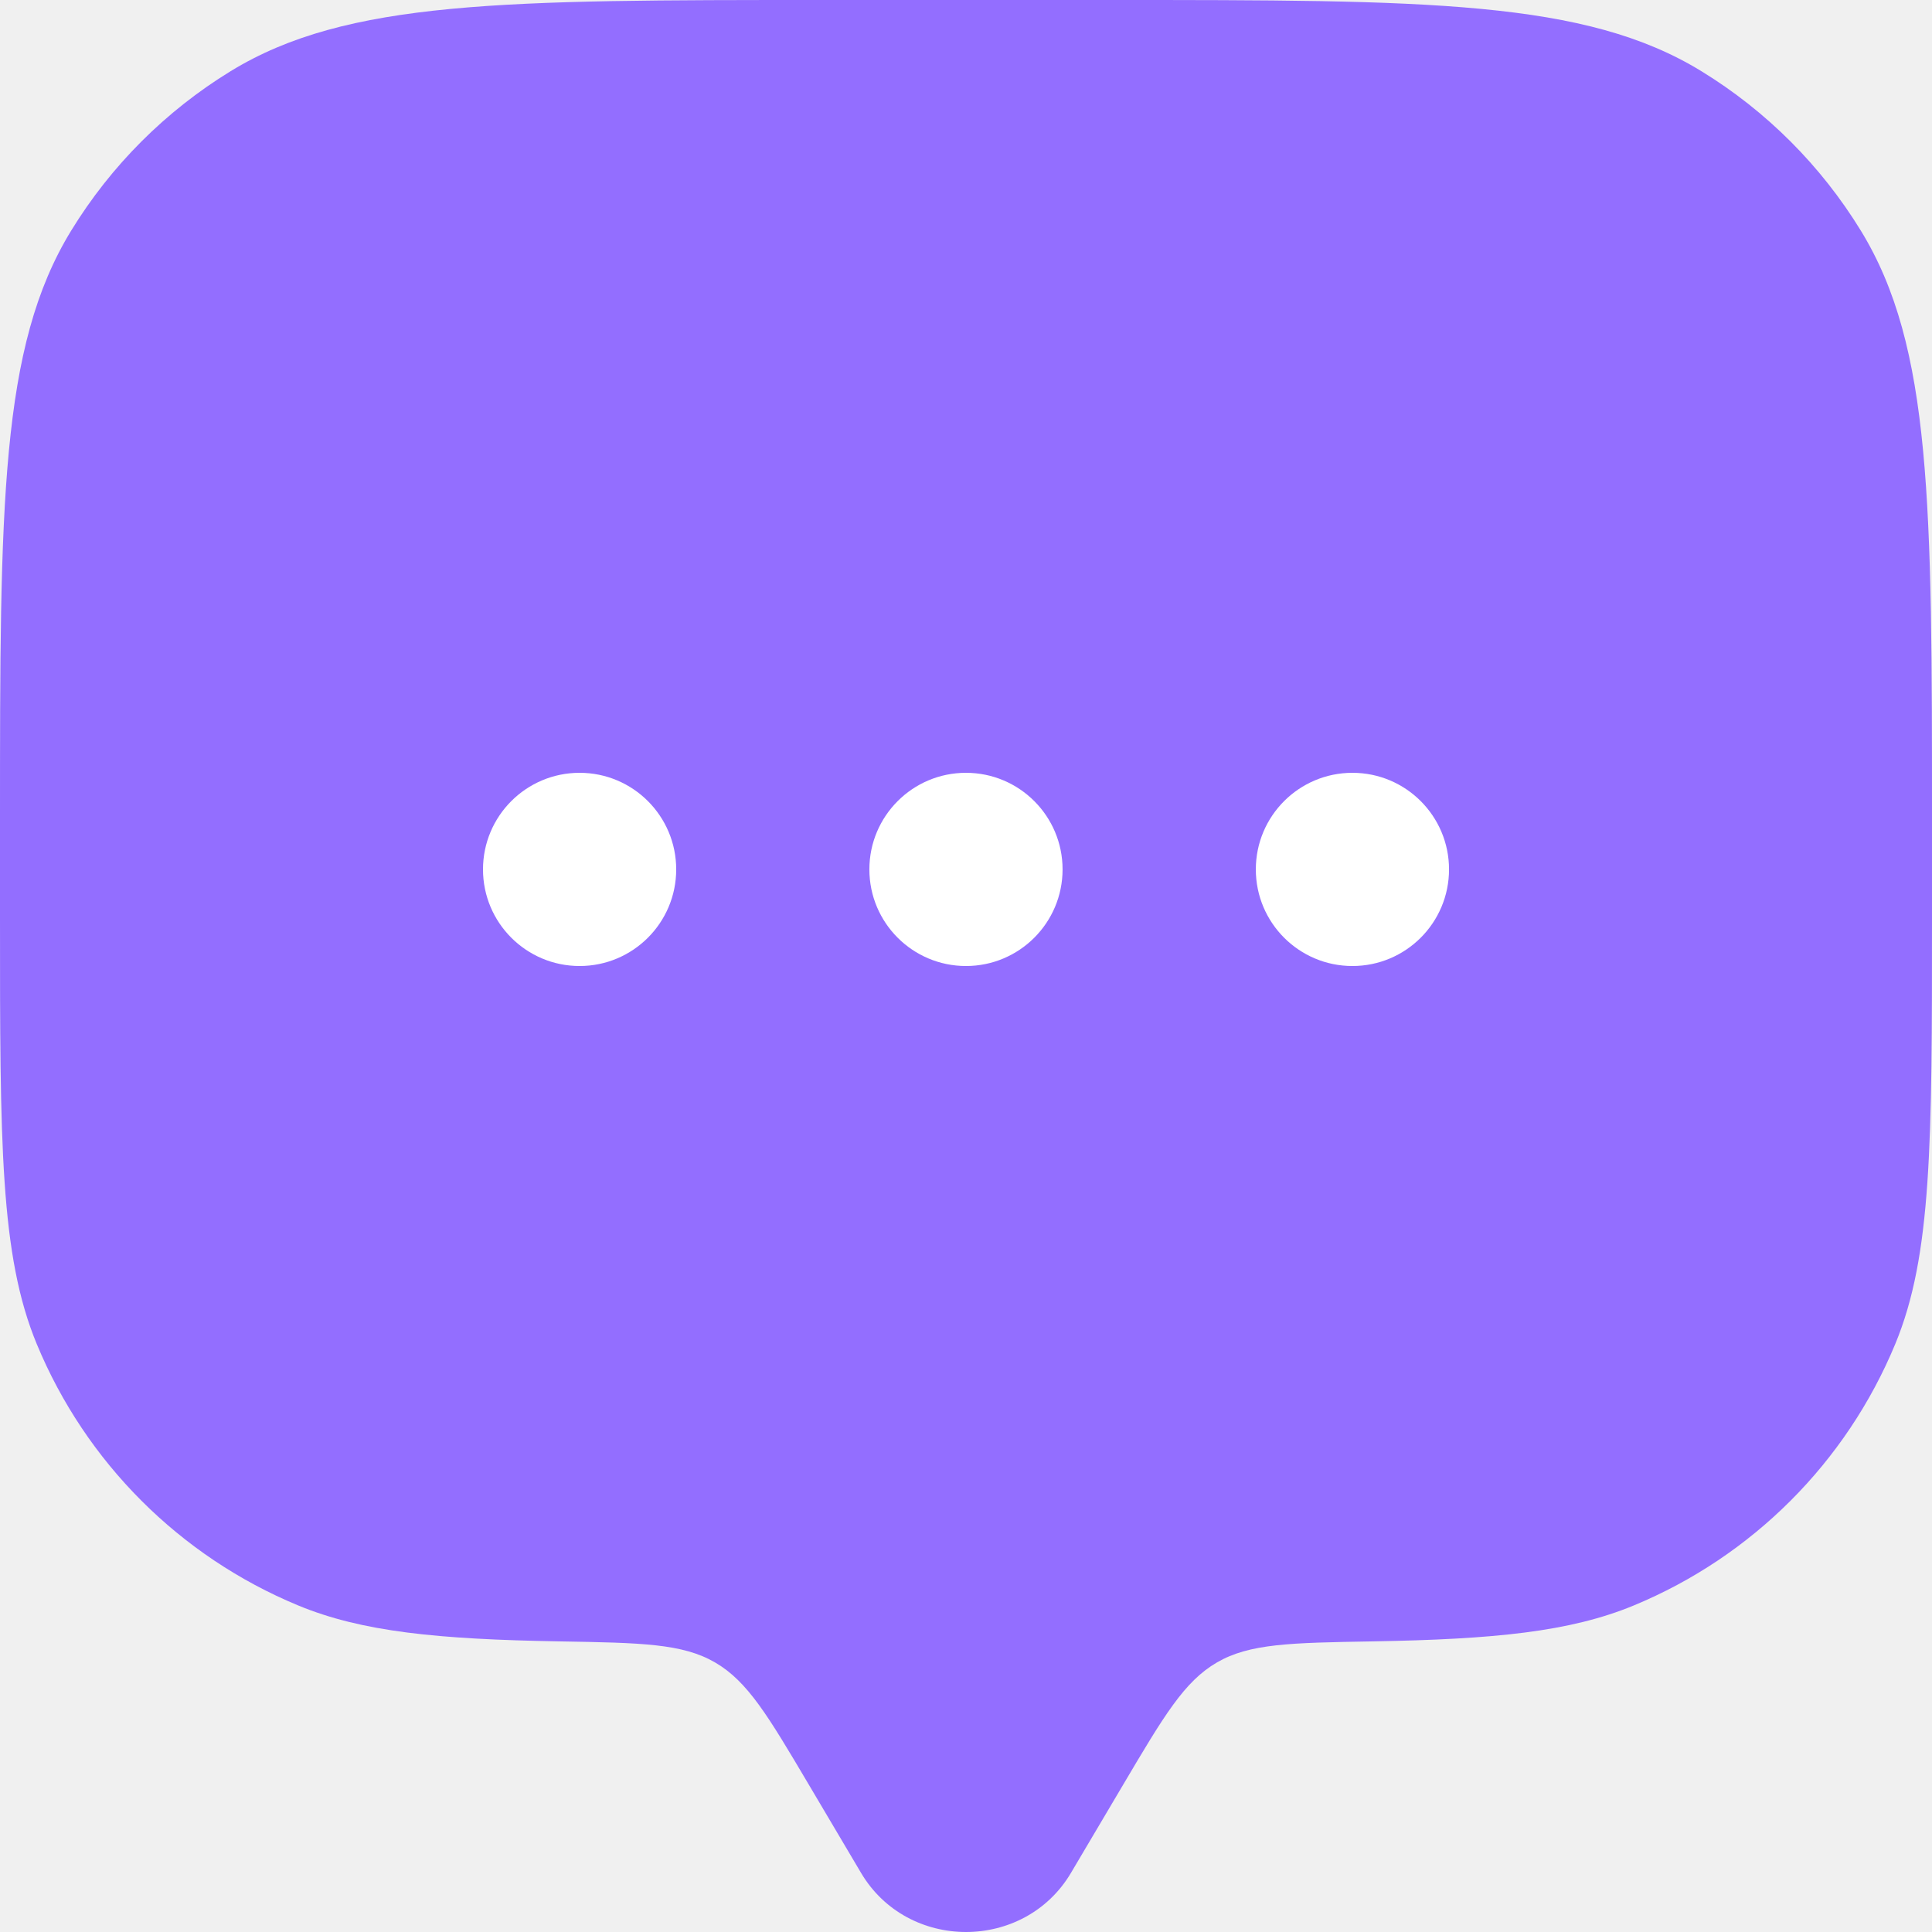
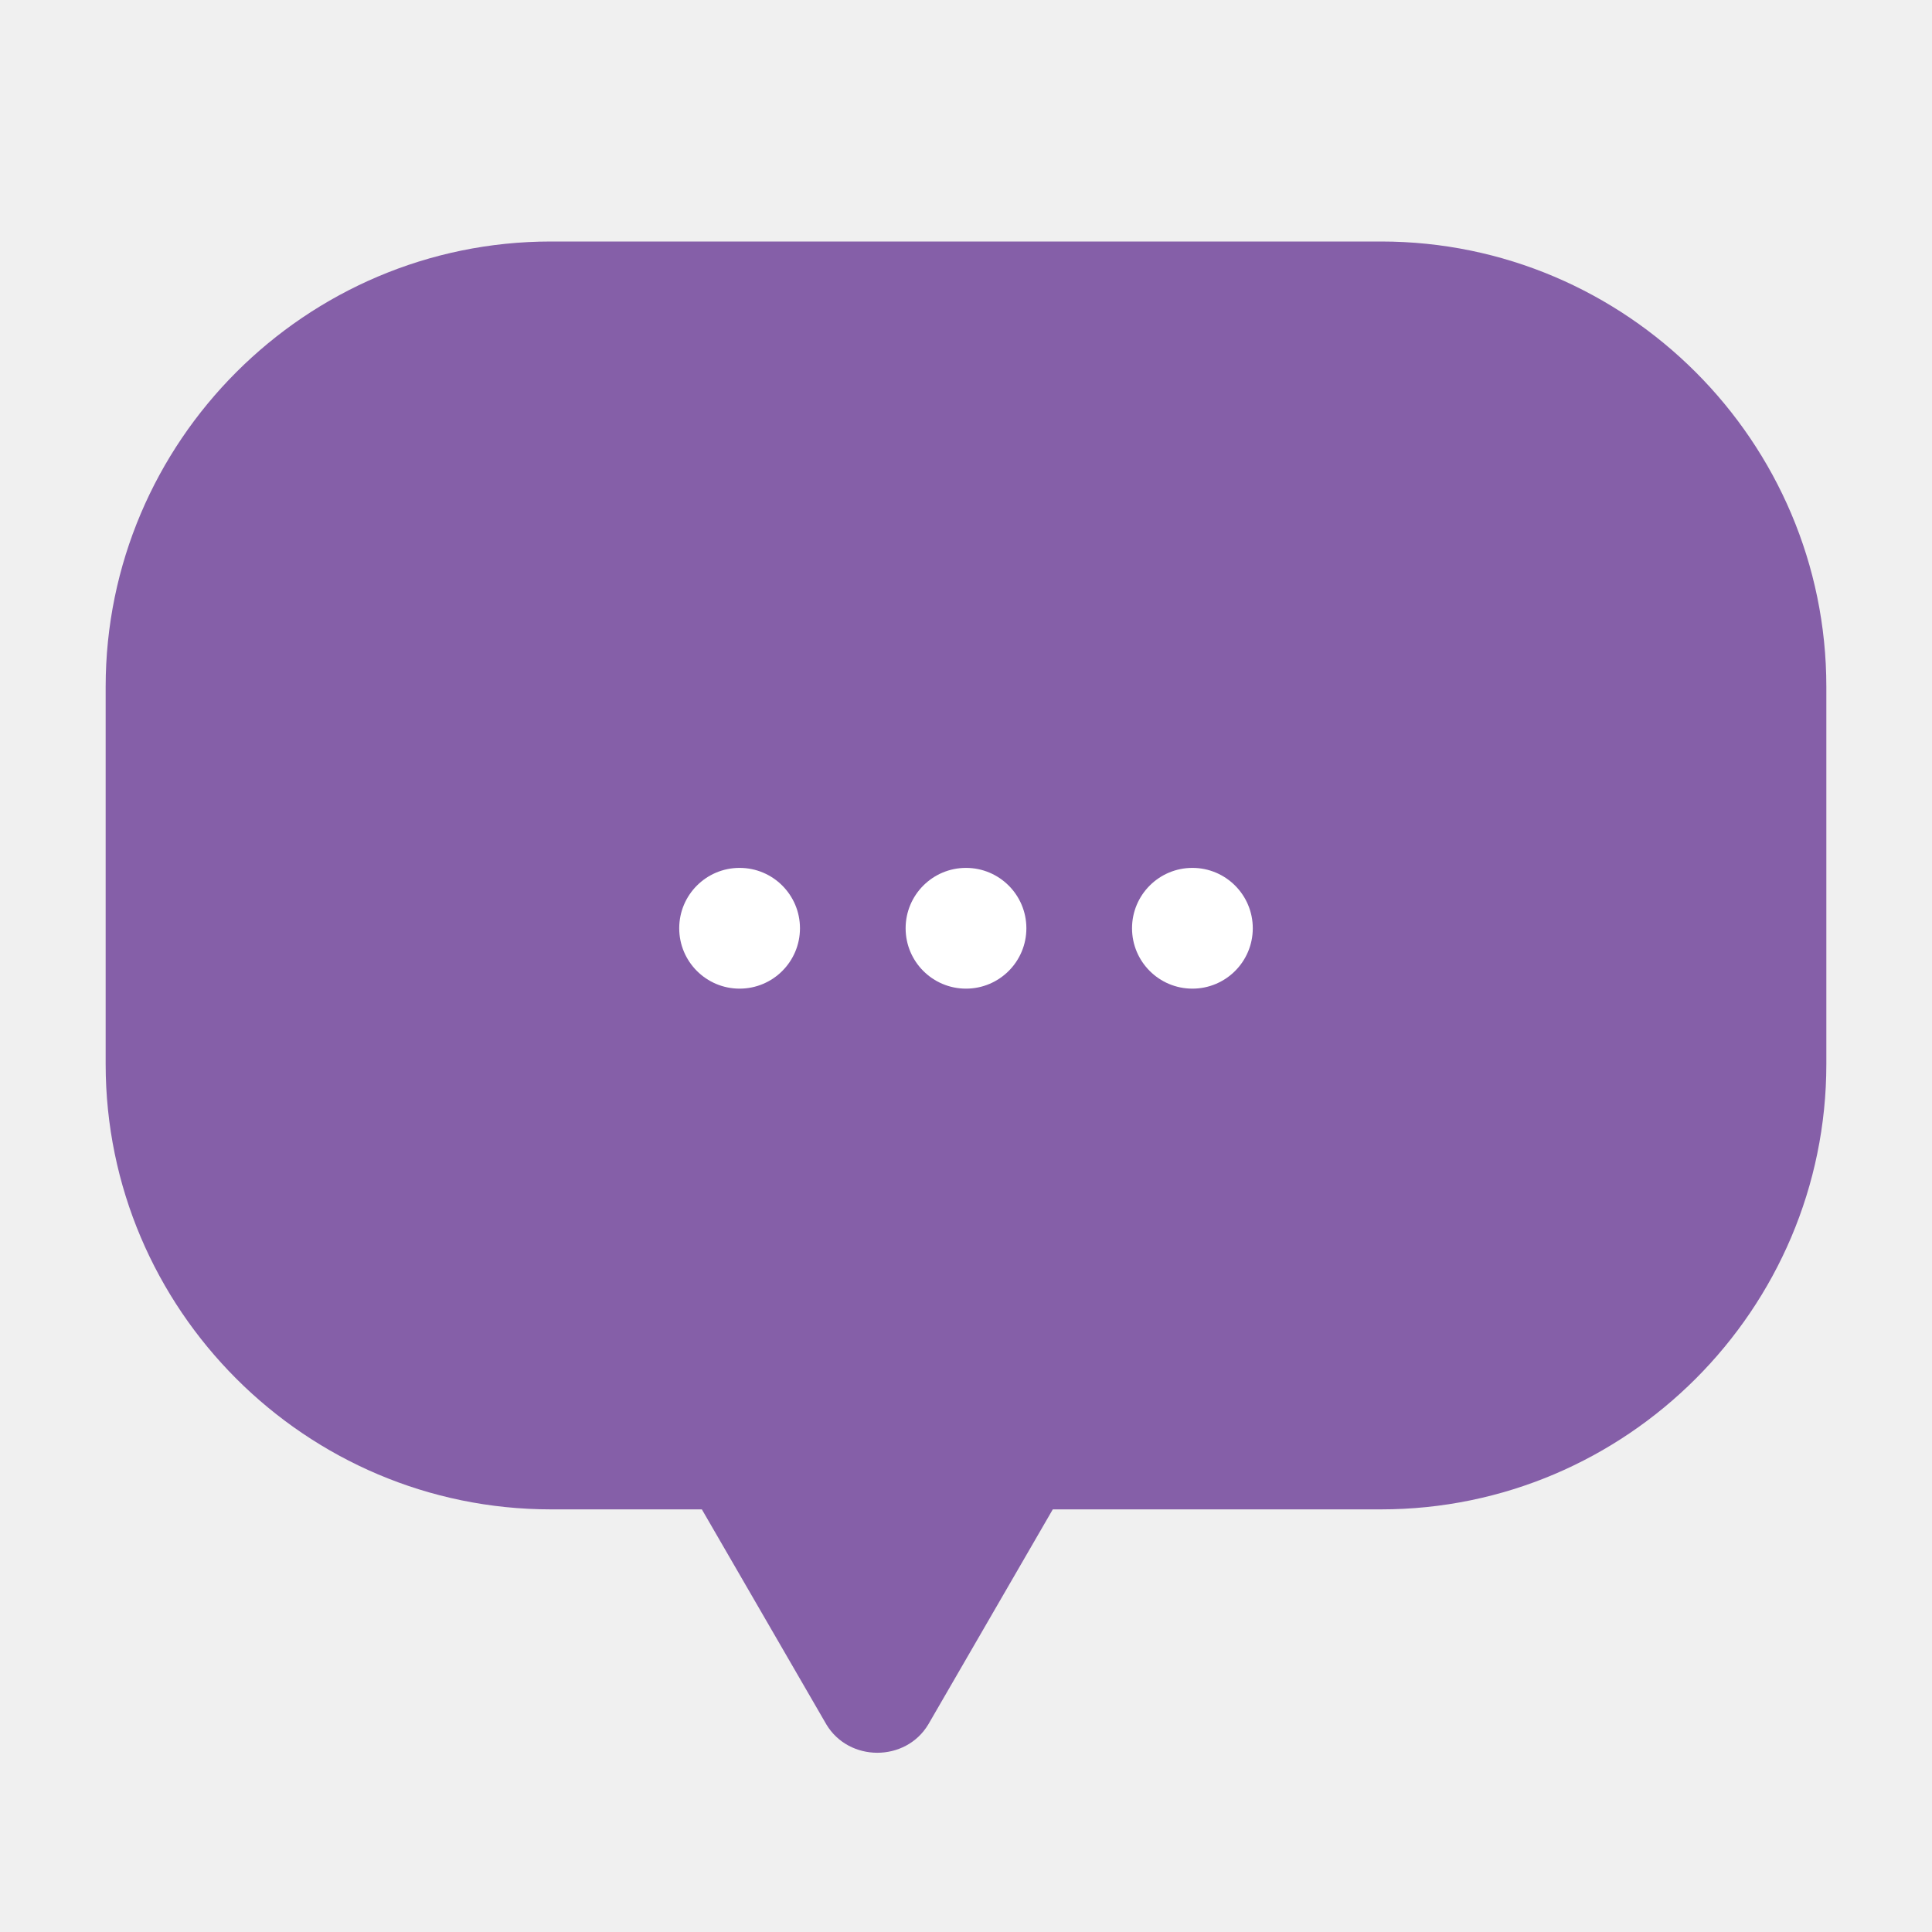
- <svg xmlns="http://www.w3.org/2000/svg" width="300" height="300" viewBox="0 0 300 300" fill="none">
-   <path d="M174.433 277.078L166.301 290.817C159.053 303.061 140.948 303.061 133.7 290.817L125.568 277.078C119.261 266.422 116.108 261.096 111.042 258.148C105.977 255.202 99.599 255.092 86.844 254.873C68.014 254.548 56.204 253.394 46.299 249.292C27.922 241.679 13.321 227.08 5.709 208.702C-4.47037e-07 194.92 0 177.446 0 142.501V127.5C0 78.399 -8.94073e-07 53.848 11.052 35.813C17.236 25.721 25.721 17.236 35.813 11.052C53.848 -8.94073e-07 78.399 0 127.5 0H172.501C221.602 0 246.152 -8.94073e-07 264.188 11.052C274.281 17.236 282.765 25.721 288.949 35.813C300.001 53.848 300.001 78.399 300.001 127.5V142.501C300.001 177.446 300.001 194.92 294.292 208.702C286.68 227.08 272.08 241.679 253.702 249.292C243.797 253.394 231.988 254.548 213.157 254.873C200.401 255.092 194.024 255.202 188.959 258.148C183.893 261.094 180.739 266.422 174.433 277.078Z" fill="#936EFF" />
-   <path d="M225.004 135.002C225.004 143.287 218.288 150.002 210.004 150.002C201.719 150.002 195.004 143.287 195.004 135.002C195.004 126.717 201.719 120.002 210.004 120.002C218.288 120.002 225.004 126.717 225.004 135.002Z" fill="white" />
-   <path d="M164.996 135.002C164.996 143.287 158.281 150.002 149.996 150.002C141.712 150.002 134.996 143.287 134.996 135.002C134.996 126.717 141.712 120.002 149.996 120.002C158.281 120.002 164.996 126.717 164.996 135.002Z" fill="white" />
-   <path d="M105 135.002C105 143.287 98.284 150.002 90 150.002C81.716 150.002 75 143.287 75 135.002C75 126.717 81.716 120.002 90 120.002C98.284 120.002 105 126.717 105 135.002Z" fill="white" />
+ <svg xmlns="http://www.w3.org/2000/svg" width="512" height="512" viewBox="0 0 512 512" role="img" aria-label="Chatly icon">
+   <path d="M146 64h220c65 0 118 53 118 118v100c0 65-53 118-118 118h-87l-33 57c-6 10-21 10-27 0l-33-57h-40C81 400 28 347 28 282V182C28 117 81 64 146 64z" fill="#855FA8" />
+   <circle cx="196" cy="246" r="16" fill="#FFFFFF" />
+   <circle cx="256" cy="246" r="16" fill="#FFFFFF" />
+   <circle cx="316" cy="246" r="16" fill="#FFFFFF" />
</svg>
